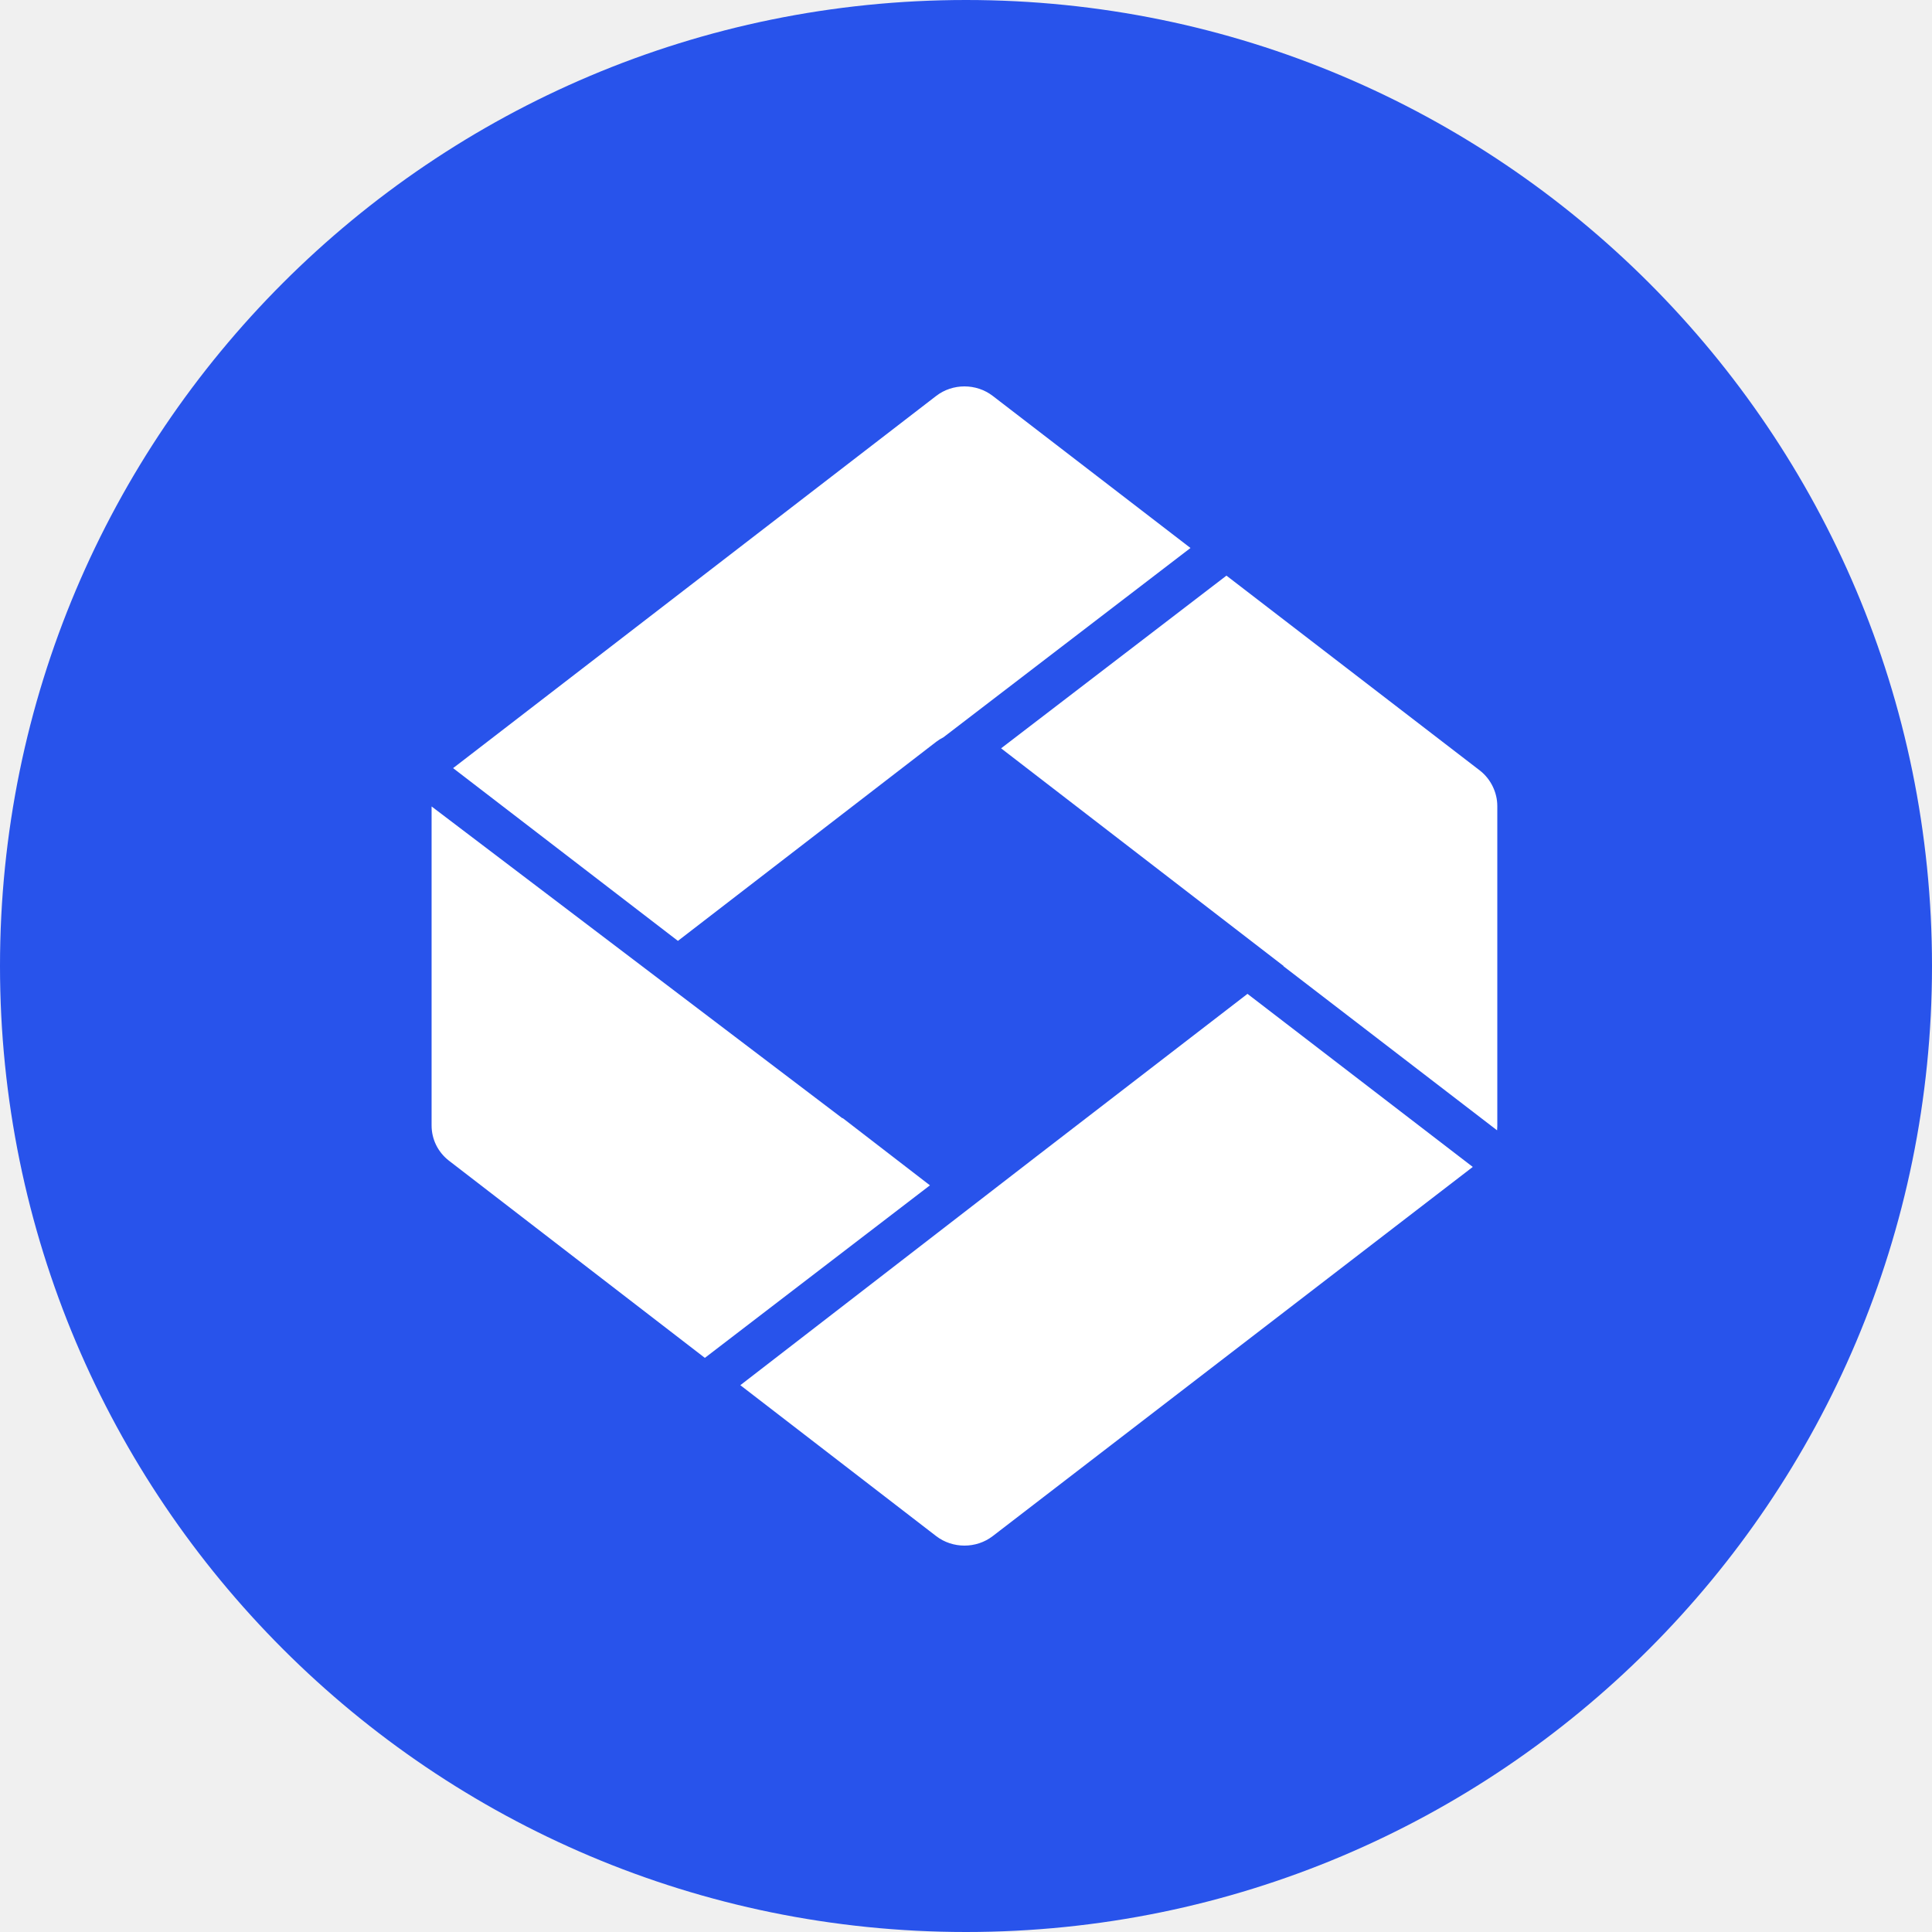
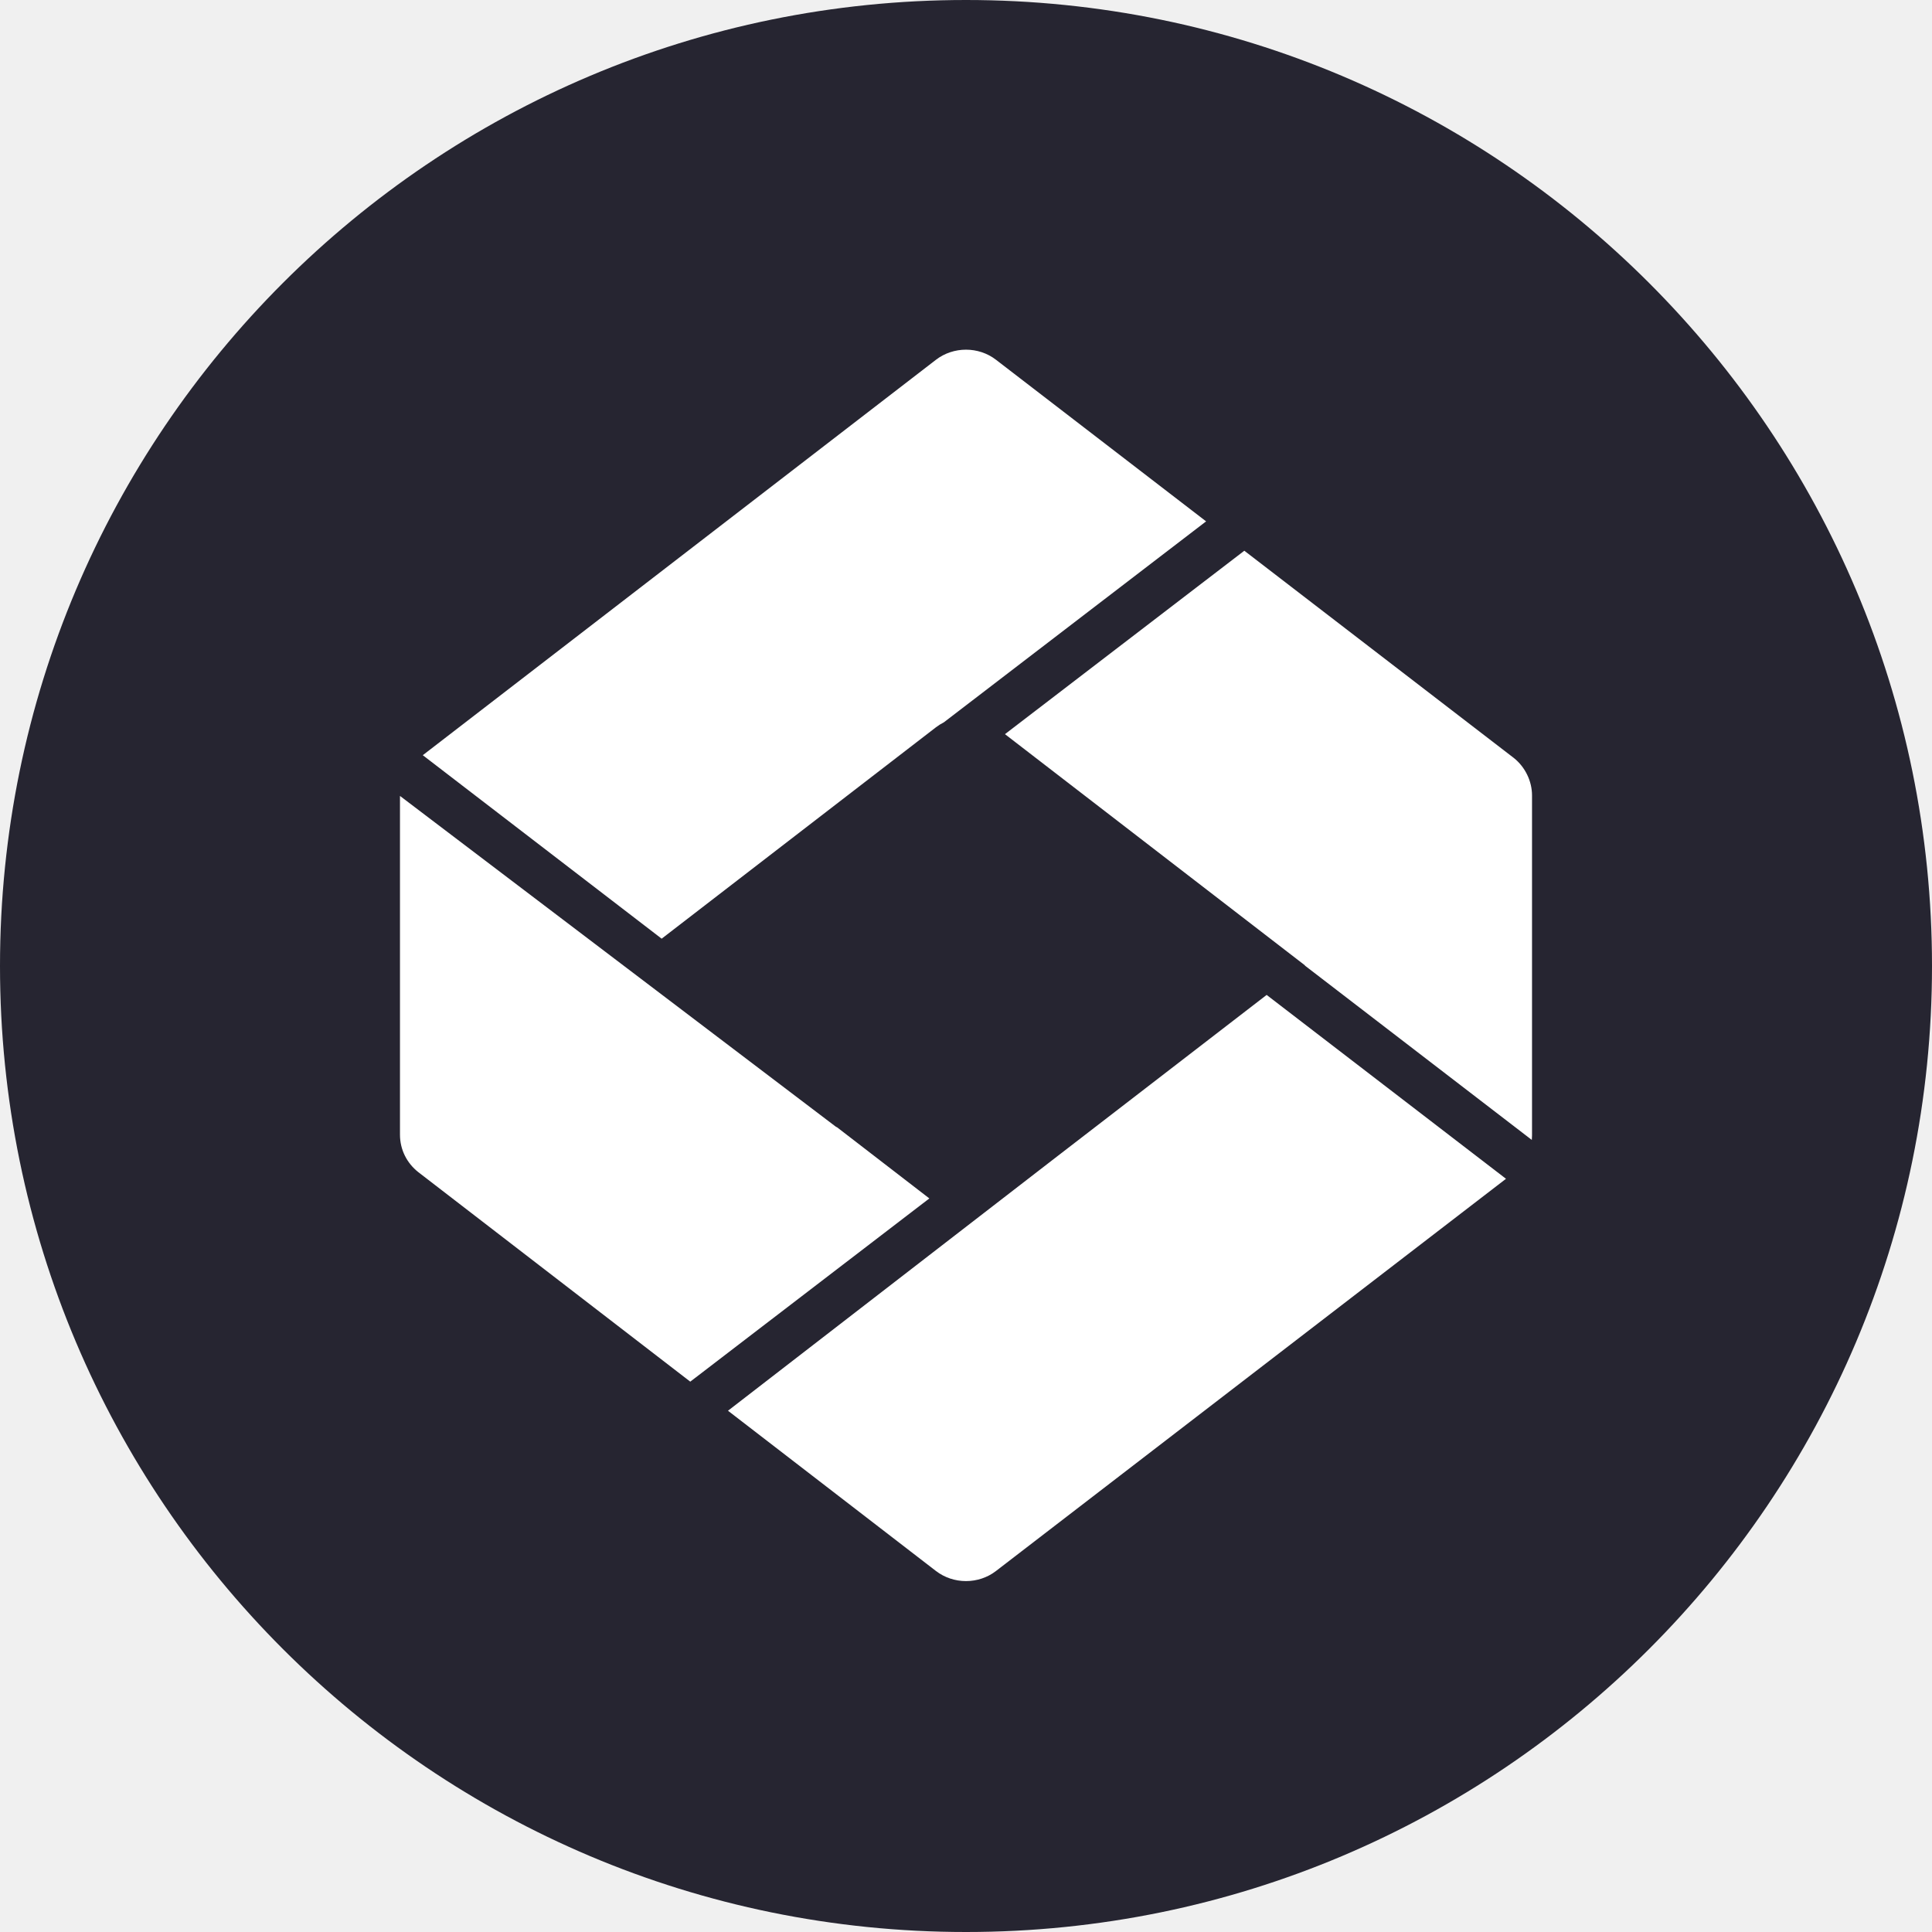
<svg xmlns="http://www.w3.org/2000/svg" width="36" height="36" viewBox="0 0 36 36" fill="none">
-   <circle cx="18" cy="18" r="18" fill="url(#paint0_linear)" />
-   <path fill-rule="evenodd" clip-rule="evenodd" d="M19.312 21.549L13.795 25.811L17.444 28.623C17.751 28.859 18.191 28.859 18.498 28.623L27.443 21.744L23.245 18.519L19.312 21.549ZM17.328 22.087L15.701 20.833L15.698 20.838L8.042 15.027C8.042 15.029 8.042 15.03 8.042 15.031L8.042 15.773L8.042 15.783L8.042 20.969C8.042 21.232 8.162 21.468 8.362 21.625L13.134 25.302L17.328 22.087ZM8.443 14.313L12.632 17.532L17.444 13.823C17.487 13.79 17.533 13.762 17.58 13.738L22.183 10.211L18.498 7.377C18.191 7.141 17.751 7.141 17.445 7.377L8.443 14.313ZM22.853 10.726L18.654 13.944L23.918 18L23.914 18.003L27.896 21.062C27.898 21.036 27.9 21.009 27.9 20.982L27.9 20.227L27.9 20.217L27.9 15.018C27.9 14.768 27.78 14.519 27.58 14.361L22.853 10.726Z" fill="white" />
-   <defs>
-     <linearGradient id="paint0_linear" x1="11.676" y1="4.865" x2="61.784" y2="-22.378" gradientUnits="userSpaceOnUse">
-       <stop stop-color="#2853EB" />
-     </linearGradient>
-   </defs>
+   <circle cx="18" cy="18" r="18" fill="#262531" />
+   <path fill-rule="evenodd" clip-rule="evenodd" d="M19.654 21.582L13.565 26.287L17.44 29.273C17.766 29.524 18.234 29.524 18.559 29.273L28.062 21.965L23.602 18.539L19.654 21.582ZM17.317 22.331L15.589 20.999L15.586 21.003L7.453 14.831C7.453 14.832 7.453 14.833 7.453 14.835L7.453 15.63L7.453 15.634L7.453 21.143C7.453 21.422 7.581 21.672 7.793 21.84L12.862 25.745L17.317 22.331ZM7.878 14.072L12.329 17.491L17.44 13.552C17.487 13.516 17.537 13.485 17.588 13.459L22.474 9.715L18.559 6.704C18.234 6.453 17.766 6.453 17.44 6.704L7.878 14.072ZM23.186 10.262L18.726 13.68L24.317 17.989L24.313 17.991L28.543 21.241C28.545 21.213 28.547 21.185 28.547 21.157L28.547 20.346L28.547 20.343L28.547 14.821C28.547 14.556 28.419 14.291 28.207 14.123L23.186 10.262Z" fill="white" />
</svg>
